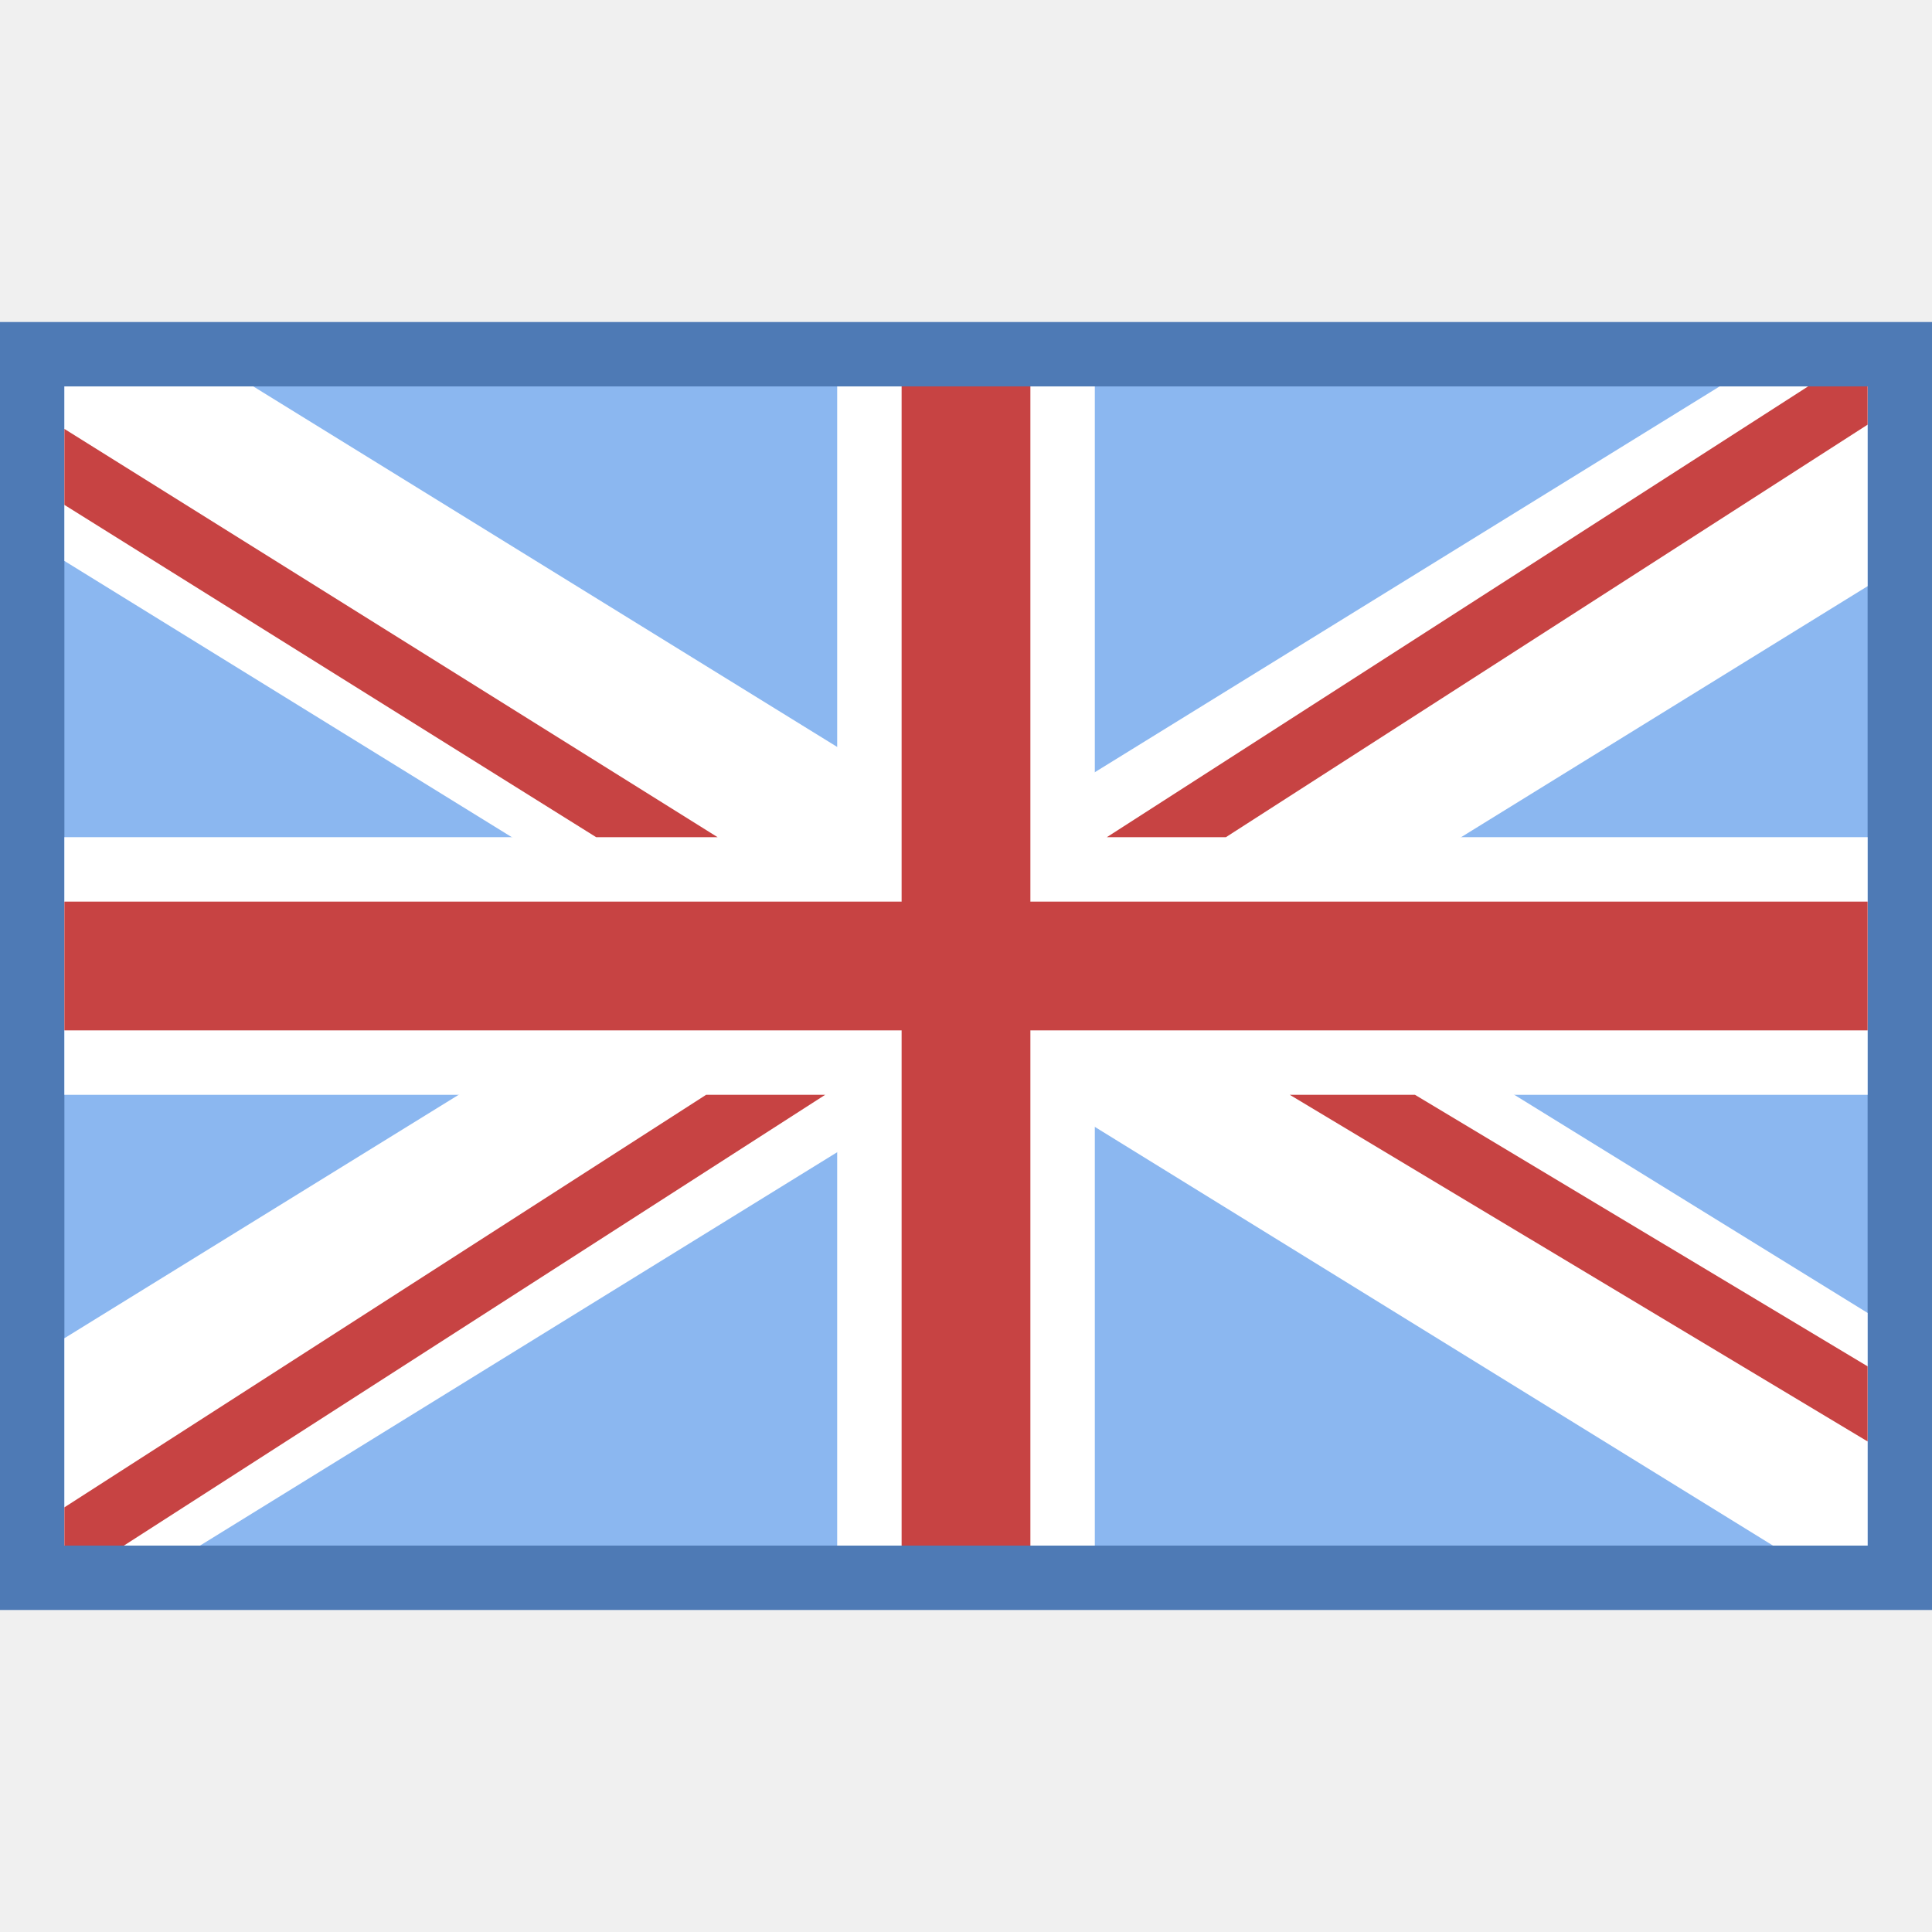
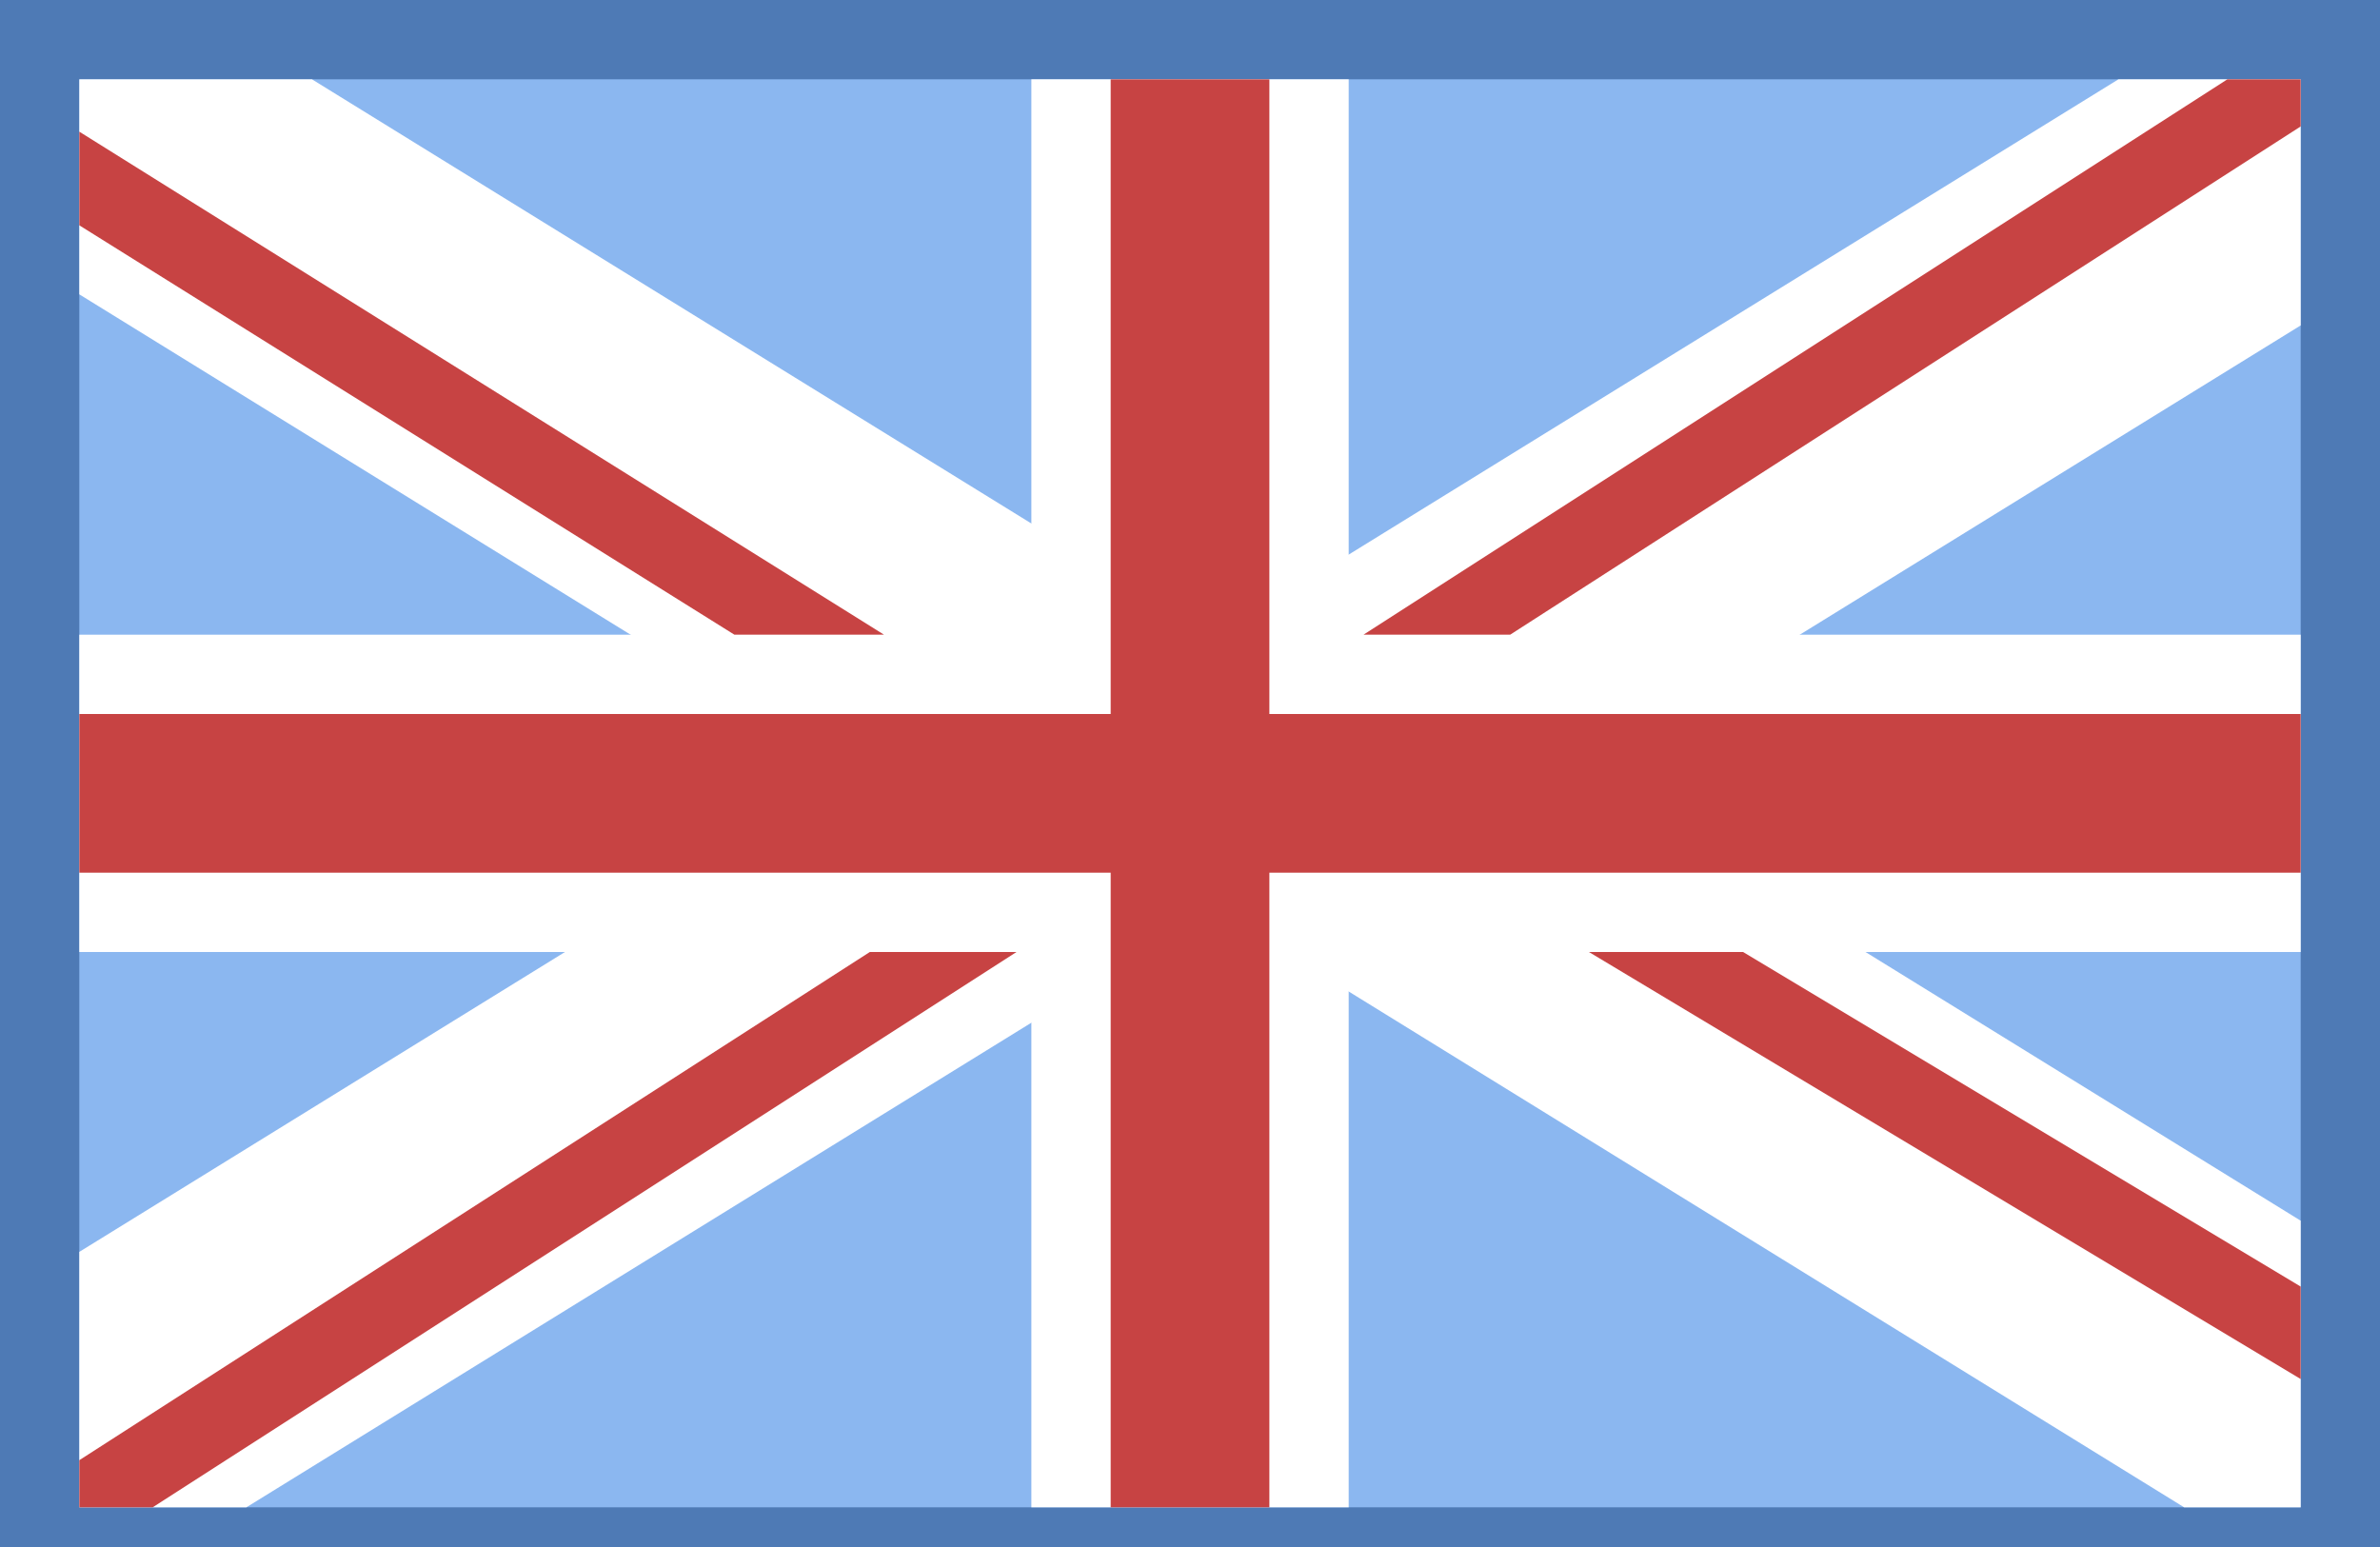
- <svg xmlns="http://www.w3.org/2000/svg" viewBox="0 0 40 40" preserveAspectRatio="xMidYMid meet" fill="none">
-   <path d="M0.667 7.333H39.333V32.667H0.667V7.333Z" fill="#8BB7F0" />
-   <path d="M38.667 8V32H1.333V8H38.667ZM40 6.667H0V33.333H40V6.667Z" fill="#4E7AB5" />
-   <path d="M1.333 11.613L18.991 22.516L21.645 18.127L5.243 8H1.333V11.613Z" fill="white" />
-   <path d="M38.667 8H35.604L19.203 18.127L21.857 22.516L38.667 12.136V8Z" fill="white" />
-   <path d="M21.857 16.804L19.203 21.192L36.708 32H38.667V27.183L21.857 16.804Z" fill="white" />
-   <path d="M1.333 27.707V32H4.141L21.645 21.193L18.991 16.804L1.333 27.707Z" fill="white" />
-   <path d="M1.333 17.333H38.667V22.667H1.333V17.333Z" fill="white" />
-   <path d="M17.333 8H22.667V32H17.333V8Z" fill="white" />
-   <path d="M2 19.333H38V20.667H2V19.333Z" fill="#F78F8F" />
-   <path d="M38.667 18.667H1.333V21.333H38.667V18.667Z" fill="#C74343" />
-   <path d="M19.333 8.667H20.667V31.333H19.333V8.667Z" fill="#F78F8F" />
-   <path d="M21.333 8H18.667V32H21.333V8ZM38.667 8H37.435L22.916 17.333H25.381L38.667 8.792V8ZM17.084 22.667H14.619L1.333 31.208V32H2.565L17.084 22.667ZM1.333 8.88V10.453L12.343 17.333H14.857L1.333 8.88ZM38.667 28.289L29.296 22.667H26.704L38.667 29.844V28.289Z" fill="#C74343" />
+ <svg xmlns="http://www.w3.org/2000/svg" viewBox="0.5 0 40 26" preserveAspectRatio="xMidYMid meet" fill="none">
+   <path d="M1.167 0.667H39.833V26H1.167V0.667Z" fill="#8BB7F0" />
+   <path d="M39.167 1.333V25.333H1.833V1.333H39.167ZM40.5 0H0.5V26.667H40.5V0Z" fill="#4E7AB5" />
+   <path d="M1.833 4.947L19.491 15.849L22.145 11.46L5.743 1.333H1.833V4.947Z" fill="white" />
+   <path d="M39.167 1.333H36.104L19.703 11.46L22.357 15.849L39.167 5.469V1.333Z" fill="white" />
+   <path d="M22.357 10.137L19.703 14.525L37.208 25.333H39.167V20.516L22.357 10.137Z" fill="white" />
+   <path d="M1.833 21.04V25.333H4.641L22.145 14.527L19.491 10.137L1.833 21.04Z" fill="white" />
+   <path d="M1.833 10.667H39.167V16H1.833V10.667Z" fill="white" />
+   <path d="M17.834 1.333H23.167V25.333H17.834V1.333Z" fill="white" />
+   <path d="M2.5 12.667H38.5V14H2.5V12.667Z" fill="#F78F8F" />
+   <path d="M39.167 12H1.833V14.667H39.167V12Z" fill="#C74343" />
+   <path d="M19.834 2H21.167V24.667H19.834V2Z" fill="#F78F8F" />
+   <path d="M21.834 1.333H19.167V25.333H21.834V1.333ZM39.167 1.333H37.935L23.416 10.667H25.881L39.167 2.125V1.333ZM17.584 16H15.119L1.833 24.541V25.333H3.066L17.584 16ZM1.833 2.213V3.787L12.843 10.667H15.357L1.833 2.213ZM39.167 21.623L29.796 16H27.204L39.167 23.177V21.623Z" fill="#C74343" />
</svg>
